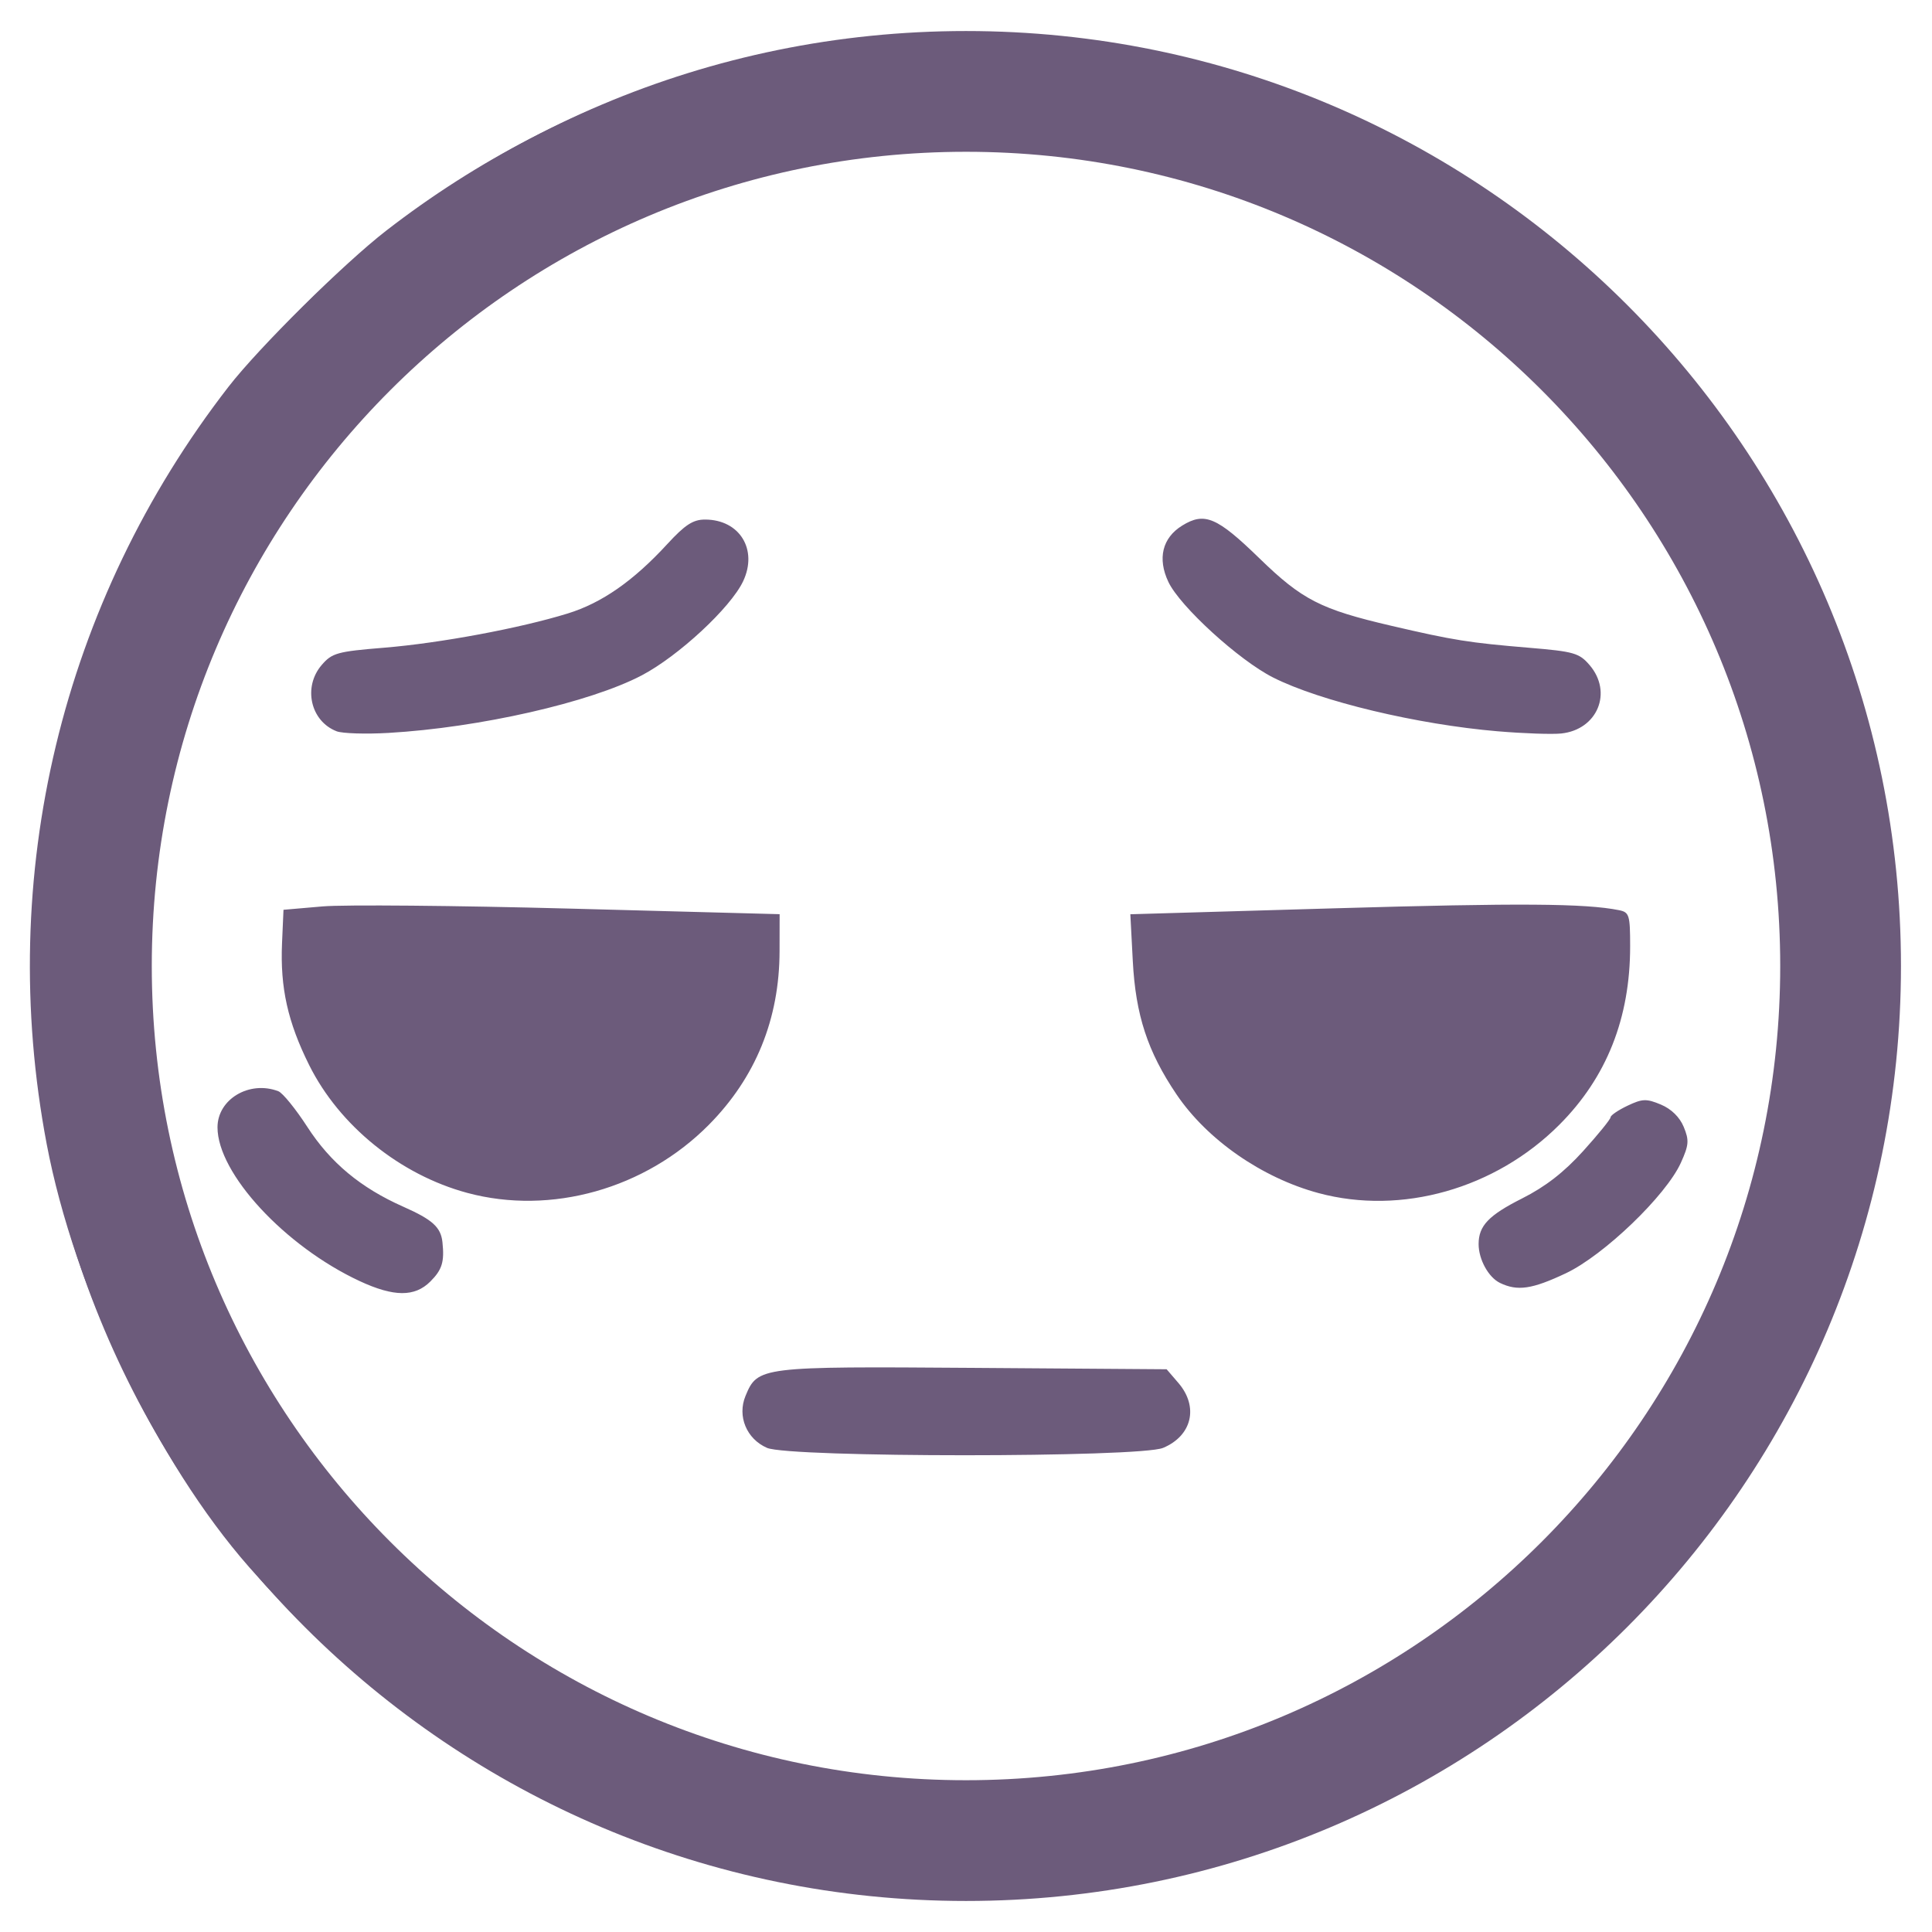
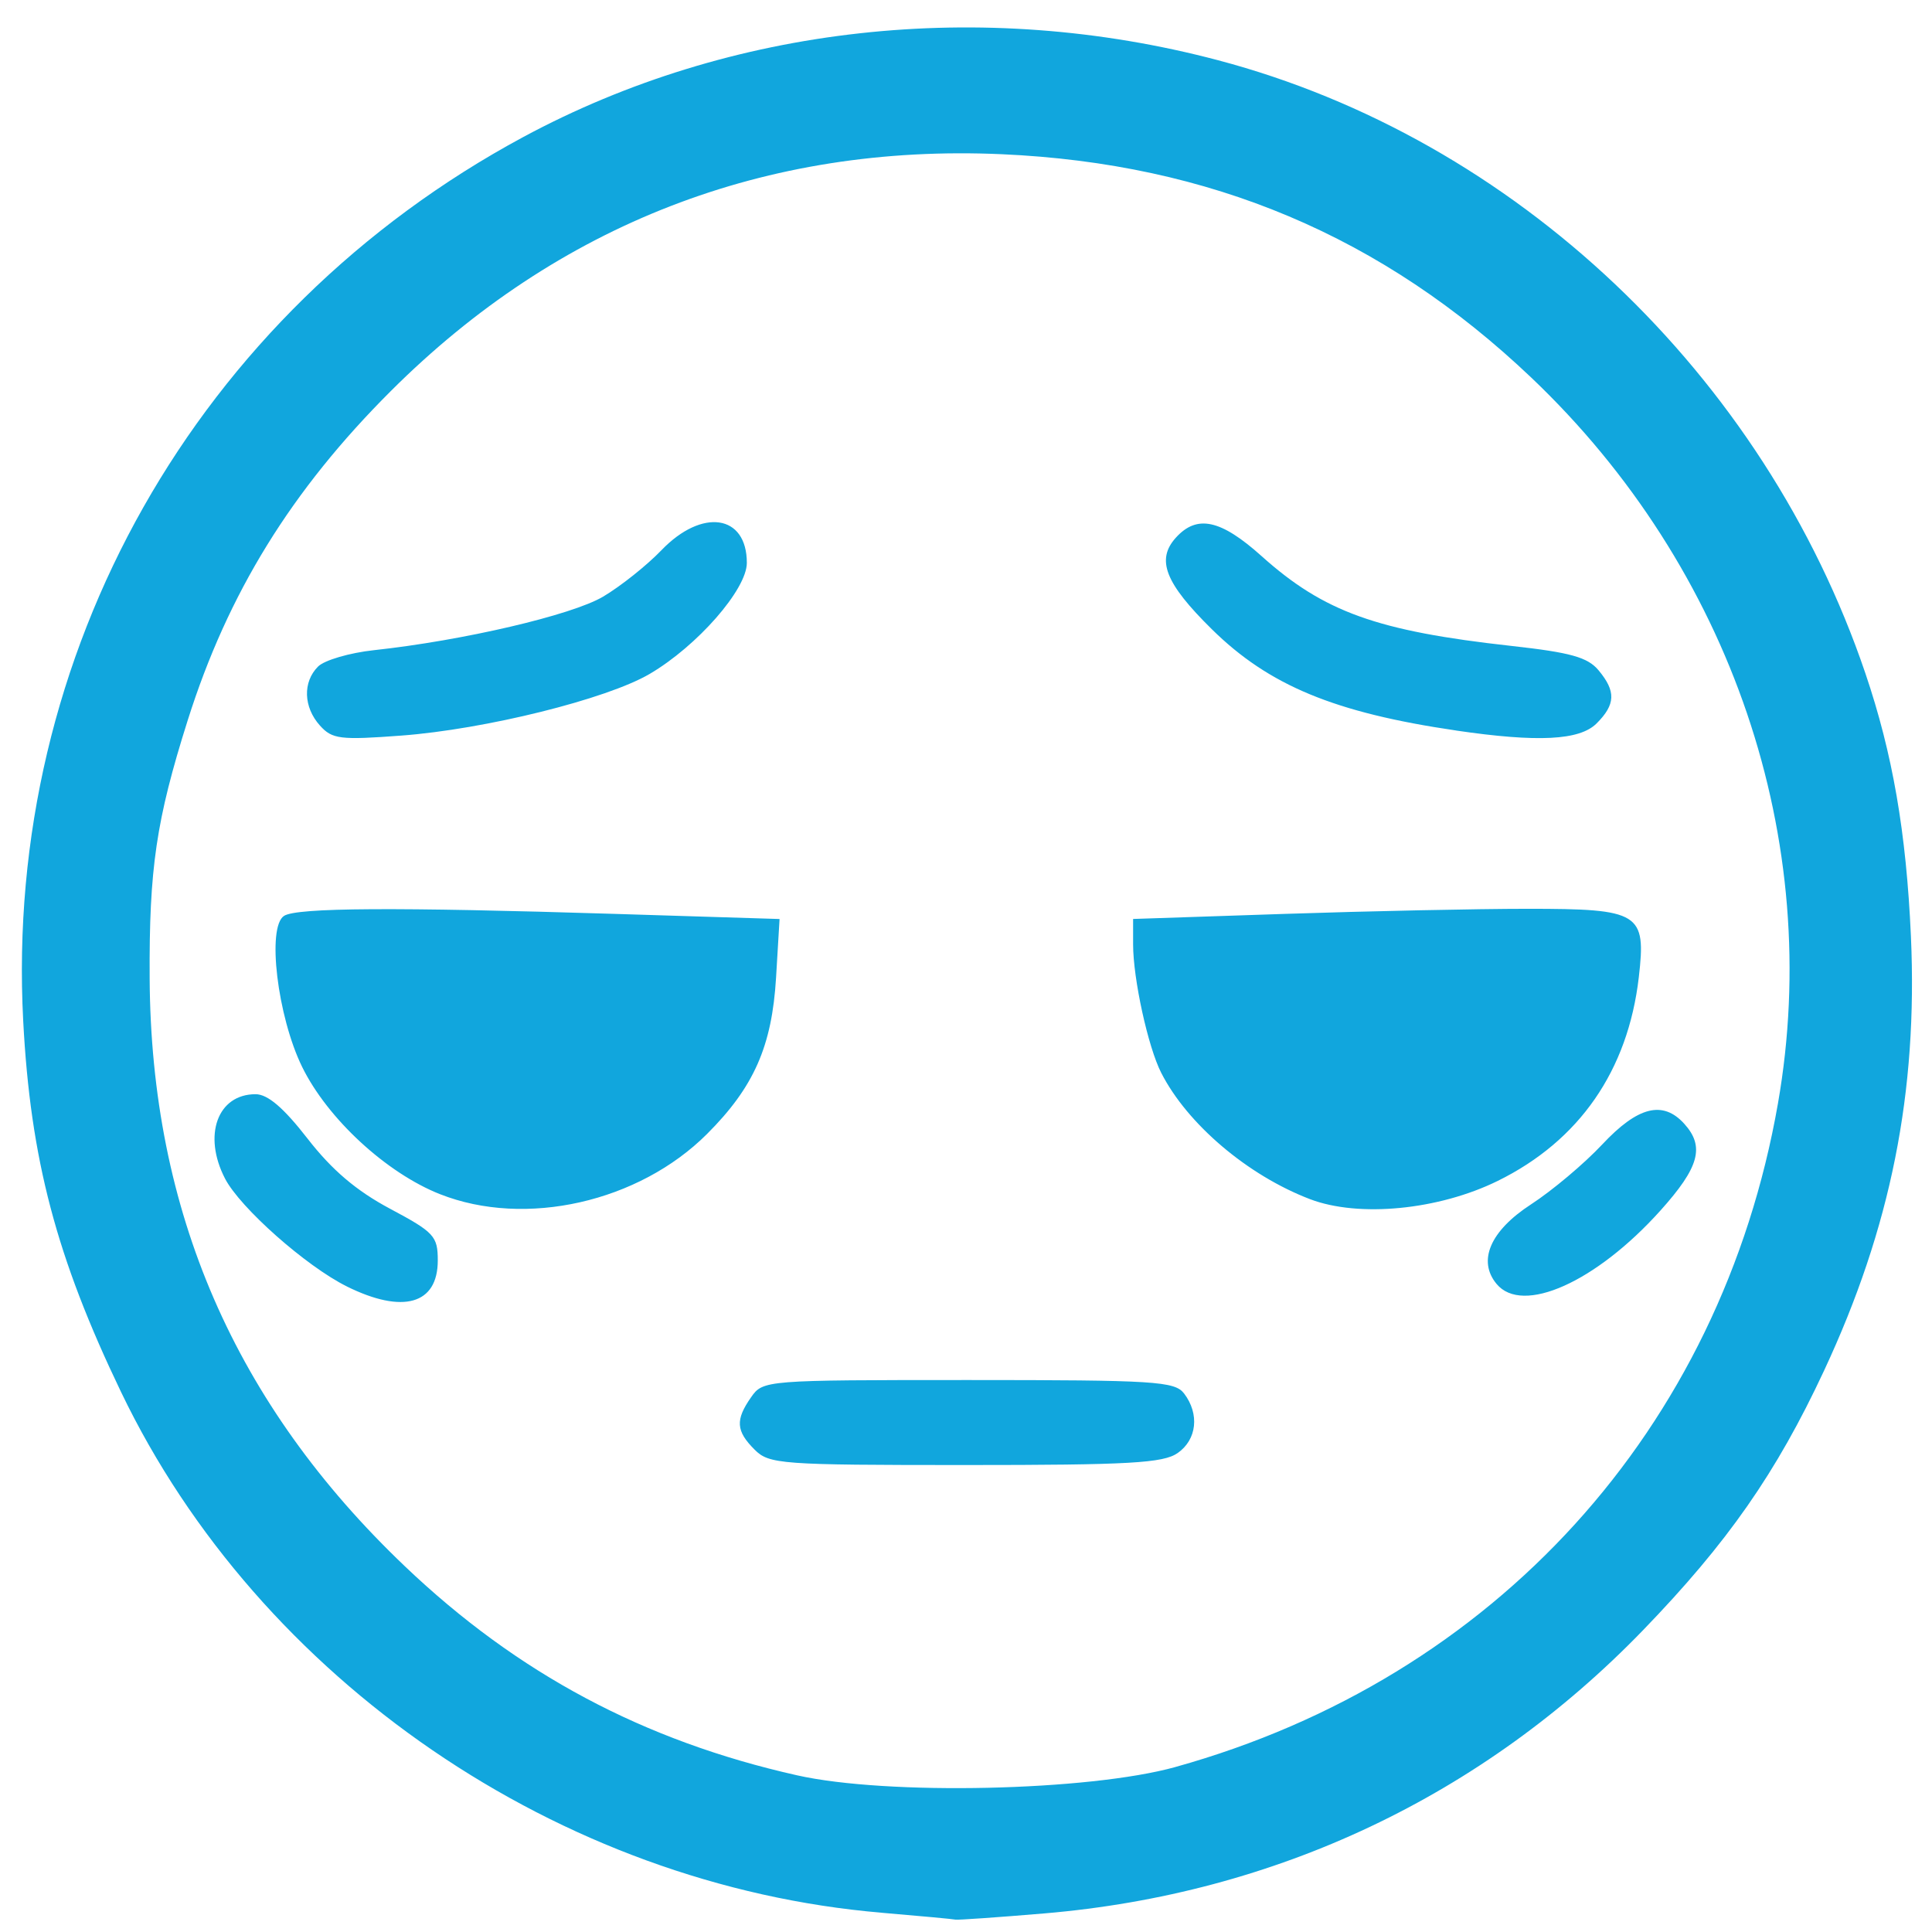
<svg xmlns="http://www.w3.org/2000/svg" width="128" height="128" version="1.1" id="svg3" xml:space="preserve">
  <defs id="defs3" />
-   <g id="g3">
-     <path style="fill:#6c5b7b;fill-opacity:1" d="M 57.319,125.336 C 39.863,122.878 27.53,116.377 16.501,103.821 10.382,96.855 4.922,85.441 3.092,75.788 -0.277,58.022 4.076,39.896 15.139,25.624 17.154,23.025 22.774,17.461 25.583,15.285 49.961,-3.604 84.439,-1.821 106.341,19.46 c 8.633,8.388 13.852,17.209 16.868,28.51 1.633,6.118 1.782,7.44 1.783,15.868 9.5e-4,7.159 -0.085,8.522 -0.742,11.774 -2.84,14.064 -10.155,26.529 -20.783,35.412 -8.548,7.145 -18.285,11.719 -29.151,13.694 -2.939,0.534 -14.584,0.958 -16.997,0.618 z m 11.423,-4.822 c 6.429,-0.436 14.114,-2.639 20.424,-5.856 17.6,-8.972 29.088,-26.038 30.838,-45.811 C 122.305,42.847 106.183,18.352 81.417,10.219 74.854,8.064 71.253,7.517 63.634,7.514 55.93,7.512 51.985,8.099 45.579,10.202 26.604,16.433 11.99,32.757 7.982,52.2 5.916,62.218 6.471,72.406 9.604,81.973 c 1.353,4.134 5.051,11.447 7.613,15.059 2.8,3.946 9.437,10.565 13.385,13.347 6.129,4.32 14.28,7.823 21.698,9.327 3.536,0.717 9.785,1.272 12.306,1.093 0.802,-0.057 2.663,-0.185 4.136,-0.285 z M 50.817,95.925 c -1.357,-0.591 -1.982,-2.099 -1.425,-3.442 0.803,-1.939 0.963,-1.959 15.085,-1.858 l 12.815,0.092 0.781,0.909 c 1.355,1.576 0.901,3.5 -1.016,4.3 -1.558,0.651 -24.746,0.65 -26.241,-0.001 z M 23.828,84.875 c -4.955,-2.307 -9.418,-7.134 -9.418,-10.186 0,-1.868 2.119,-3.125 4.031,-2.392 0.287,0.11 1.152,1.175 1.923,2.367 1.532,2.369 3.537,4.036 6.353,5.283 1.939,0.859 2.49,1.358 2.596,2.351 0.139,1.304 -0.022,1.827 -0.801,2.605 -1.034,1.034 -2.421,1.025 -4.684,-0.028 z m 75.547,0.12 c -0.761,-0.369 -1.413,-1.556 -1.413,-2.572 0,-1.211 0.663,-1.906 2.884,-3.025 1.538,-0.775 2.766,-1.727 4.035,-3.129 1.003,-1.109 1.824,-2.12 1.824,-2.248 0,-0.127 0.505,-0.471 1.121,-0.764 0.987,-0.468 1.252,-0.478 2.211,-0.077 0.689,0.288 1.245,0.831 1.513,1.478 0.369,0.891 0.345,1.197 -0.185,2.372 -0.98,2.173 -5.103,6.136 -7.622,7.327 -2.243,1.06 -3.207,1.201 -4.37,0.638 z M 30.962,79.033 c -4.455,-1.198 -8.478,-4.45 -10.48,-8.471 -1.417,-2.846 -1.925,-5.124 -1.797,-8.065 l 0.097,-2.221 2.591,-0.224 c 1.425,-0.123 8.821,-0.057 16.435,0.146 l 13.844,0.369 -0.004,2.445 c -0.007,4.503 -1.588,8.384 -4.692,11.516 -4.199,4.237 -10.448,5.997 -15.994,4.505 z m 56.398,0.013 c -3.752,-1.011 -7.379,-3.53 -9.413,-6.54 -1.917,-2.837 -2.709,-5.254 -2.897,-8.843 l -0.162,-3.091 13.561,-0.395 c 12.196,-0.355 16.587,-0.326 18.823,0.126 0.671,0.136 0.729,0.324 0.729,2.392 0,4.763 -1.559,8.69 -4.696,11.829 -4.233,4.236 -10.455,6 -15.945,4.522 z M 22.298,48.447 c -1.73,-0.67 -2.238,-2.932 -0.986,-4.388 0.687,-0.798 1.029,-0.893 4.129,-1.146 3.708,-0.303 9.006,-1.29 12.172,-2.268 2.26,-0.698 4.349,-2.154 6.594,-4.596 1.18,-1.283 1.709,-1.627 2.502,-1.627 2.294,0 3.52,1.991 2.522,4.094 -0.83,1.749 -4.277,4.947 -6.709,6.226 -3.424,1.799 -10.757,3.466 -16.778,3.815 -1.514,0.088 -3.065,0.038 -3.447,-0.109 z m 76.959,0.006 C 93.901,48.001 87.468,46.462 84.347,44.886 c -2.263,-1.142 -6.166,-4.704 -6.938,-6.331 -0.736,-1.552 -0.402,-2.92 0.911,-3.732 1.484,-0.917 2.304,-0.571 5.117,2.164 2.835,2.756 4.063,3.384 8.737,4.472 4.155,0.967 5.131,1.122 9.169,1.46 2.927,0.244 3.286,0.348 3.967,1.139 1.554,1.807 0.529,4.285 -1.876,4.538 -0.604,0.064 -2.483,-10e-4 -4.175,-0.144 z" id="path3" />
-     <path id="circle1" style="fill:none;stroke:#6c5b7b;stroke-width:8;stroke-linejoin:round;stroke-opacity:1" d="M 121.944,64 A 57.944,57.944 0 0 1 64,121.944 57.944,57.944 0 0 1 6.056,64 57.944,57.944 0 0 1 64,6.056 57.944,57.944 0 0 1 121.944,64 Z" />
-   </g>
+   <path style="fill:#11a6dd;fill-opacity:1;stroke-width:0.771" d="M 58.436,126.725 C 37.068,124.922 17.187,111.315 8.017,92.218 3.73,83.292 2.018,76.794 1.537,67.631 0.259,43.286 13.015,20.741 34.666,9.079 48.395,1.684 65.017,-0.155 80.689,3.988 100.368,9.189 116.87,24.812 123.583,44.599 c 1.809,5.332 2.711,10.538 3.02,17.422 0.463,10.336 -1.332,19.314 -5.757,28.793 -3.158,6.765 -6.385,11.392 -11.98,17.18 -10.624,10.991 -24.34,17.48 -39.682,18.775 -3.097,0.261 -5.745,0.446 -5.886,0.411 -0.141,-0.036 -2.329,-0.24 -4.862,-0.453 z M 77.874,117.068 C 99.037,111.178 114.021,94.678 117.794,73.107 120.844,55.672 114.713,37.627 101.458,25.024 91.594,15.645 80.192,10.833 66.369,10.217 50.74,9.52 36.972,14.856 25.904,25.897 19.307,32.478 15.1,39.295 12.437,47.72 10.347,54.332 9.874,57.538 9.915,64.816 c 0.086,15.429 5.635,28.212 16.909,38.954 7.461,7.109 15.831,11.57 25.982,13.849 5.974,1.341 19.328,1.047 25.069,-0.55 z M 49.99,96.038 c -1.232,-1.232 -1.28,-1.966 -0.227,-3.469 0.789,-1.127 0.923,-1.138 14.403,-1.138 12.358,0 13.668,0.082 14.286,0.896 1.029,1.355 0.846,3.048 -0.425,3.938 -0.957,0.67 -3.194,0.797 -14.075,0.797 -12.255,0 -12.992,-0.054 -13.962,-1.024 z M 22.982,85.231 C 20.288,83.897 15.912,80.023 14.908,78.083 c -1.483,-2.867 -0.497,-5.589 2.023,-5.589 0.807,0 1.858,0.898 3.451,2.949 1.612,2.076 3.227,3.448 5.456,4.637 2.931,1.562 3.166,1.818 3.166,3.431 0,2.903 -2.305,3.562 -6.023,1.721 z m 76.17,-0.167 c -1.275,-1.536 -0.419,-3.517 2.278,-5.269 1.408,-0.914 3.532,-2.701 4.72,-3.97 2.36,-2.52 4.019,-2.938 5.437,-1.372 1.372,1.516 0.996,2.882 -1.584,5.754 -4.26,4.741 -9.136,6.924 -10.851,4.857 z M 29.16,79.121 c -3.562,-1.405 -7.465,-5.007 -9.145,-8.441 -1.64,-3.352 -2.346,-9.273 -1.193,-10.003 0.86,-0.545 7.35,-0.583 21.934,-0.129 l 10.892,0.339 -0.232,3.883 c -0.272,4.544 -1.466,7.251 -4.57,10.355 -4.524,4.524 -12.04,6.221 -17.686,3.995 z m 57.626,0.324 c -4.123,-1.576 -8.118,-4.968 -9.852,-8.366 -0.875,-1.714 -1.863,-6.228 -1.863,-8.51 v -1.685 l 10.063,-0.337 c 5.535,-0.185 12.773,-0.337 16.086,-0.337 7.43,0 7.853,0.261 7.354,4.544 -0.719,6.177 -3.938,10.822 -9.343,13.483 -3.921,1.93 -9.211,2.444 -12.445,1.208 z M 21.2,48.074 c -1.099,-1.222 -1.153,-2.889 -0.128,-3.914 0.422,-0.422 2.092,-0.91 3.711,-1.085 5.897,-0.637 13.096,-2.319 15.171,-3.544 1.157,-0.684 2.898,-2.069 3.868,-3.078 2.697,-2.806 5.658,-2.367 5.658,0.838 0,1.757 -3.284,5.51 -6.439,7.359 -2.856,1.673 -10.895,3.669 -16.456,4.085 -4.045,0.303 -4.577,0.237 -5.384,-0.661 z m 75.272,0.324 c -8.051,-1.181 -12.398,-2.982 -16.179,-6.704 -3.1,-3.052 -3.713,-4.609 -2.389,-6.072 1.399,-1.546 2.969,-1.208 5.684,1.226 4.126,3.698 7.645,4.962 16.562,5.948 3.903,0.432 5.039,0.749 5.758,1.612 1.162,1.393 1.131,2.261 -0.128,3.52 -1.126,1.126 -3.895,1.266 -9.308,0.472 z" id="path1" />
</svg>
